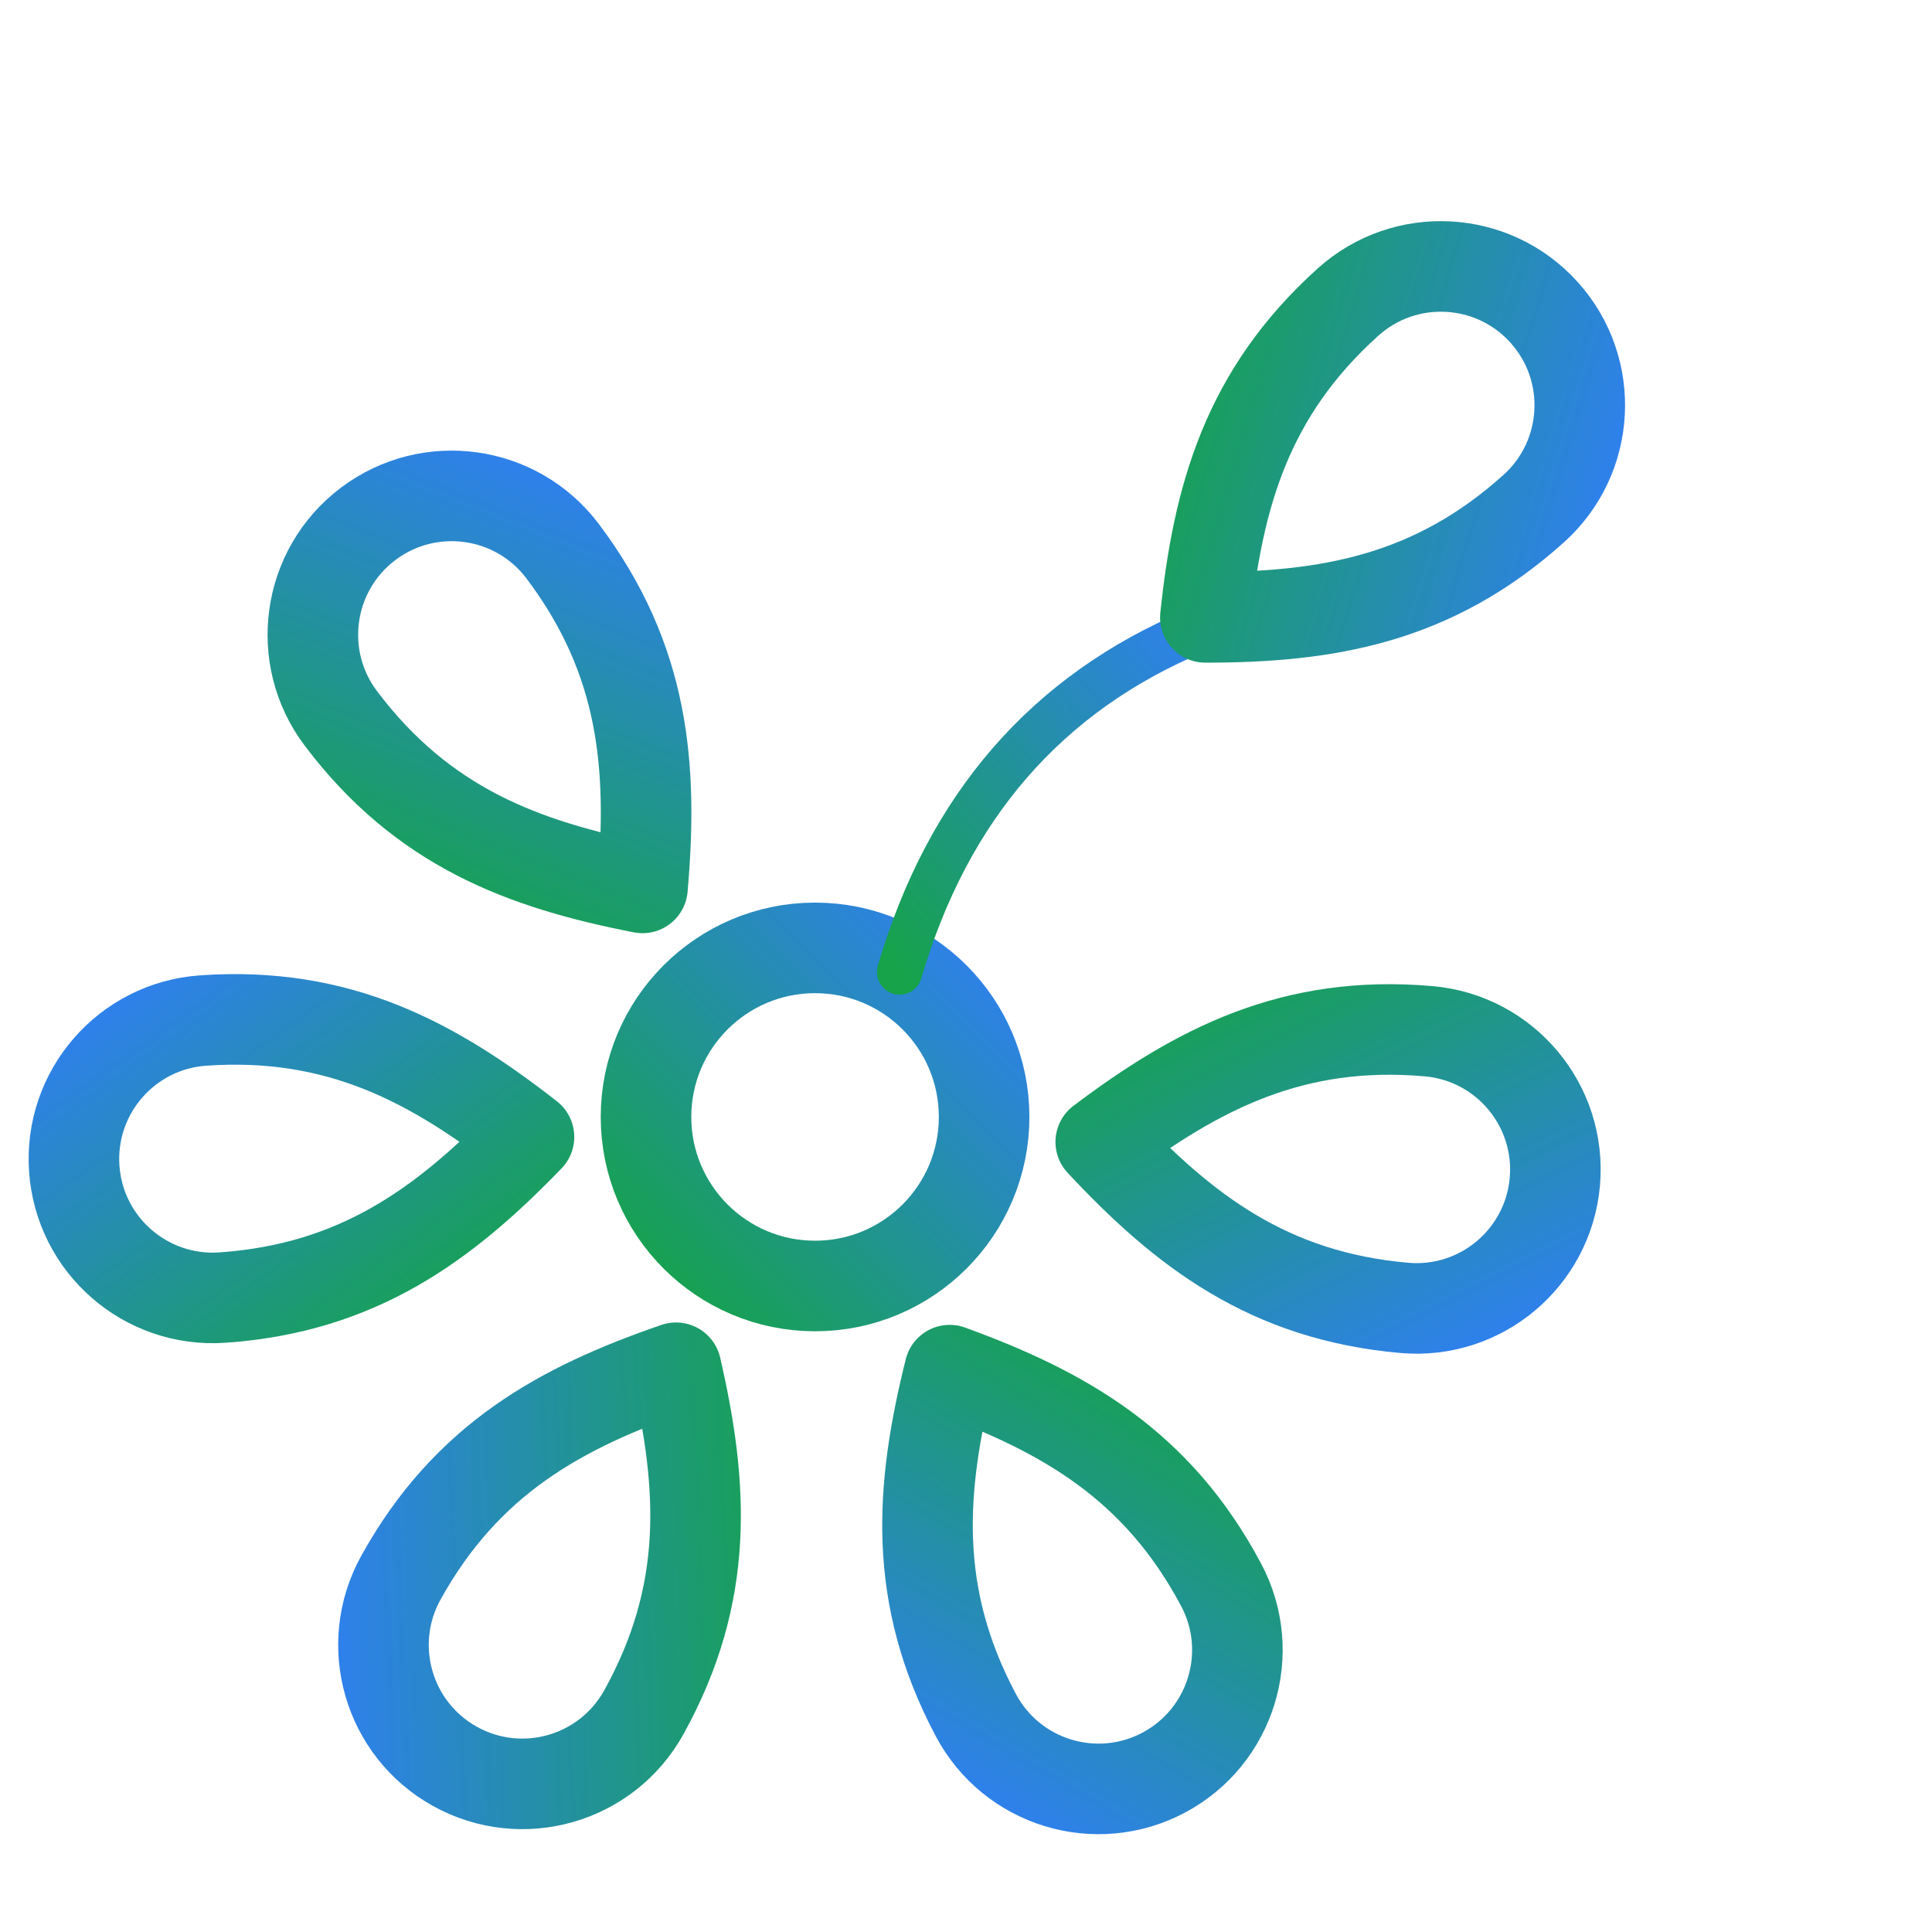
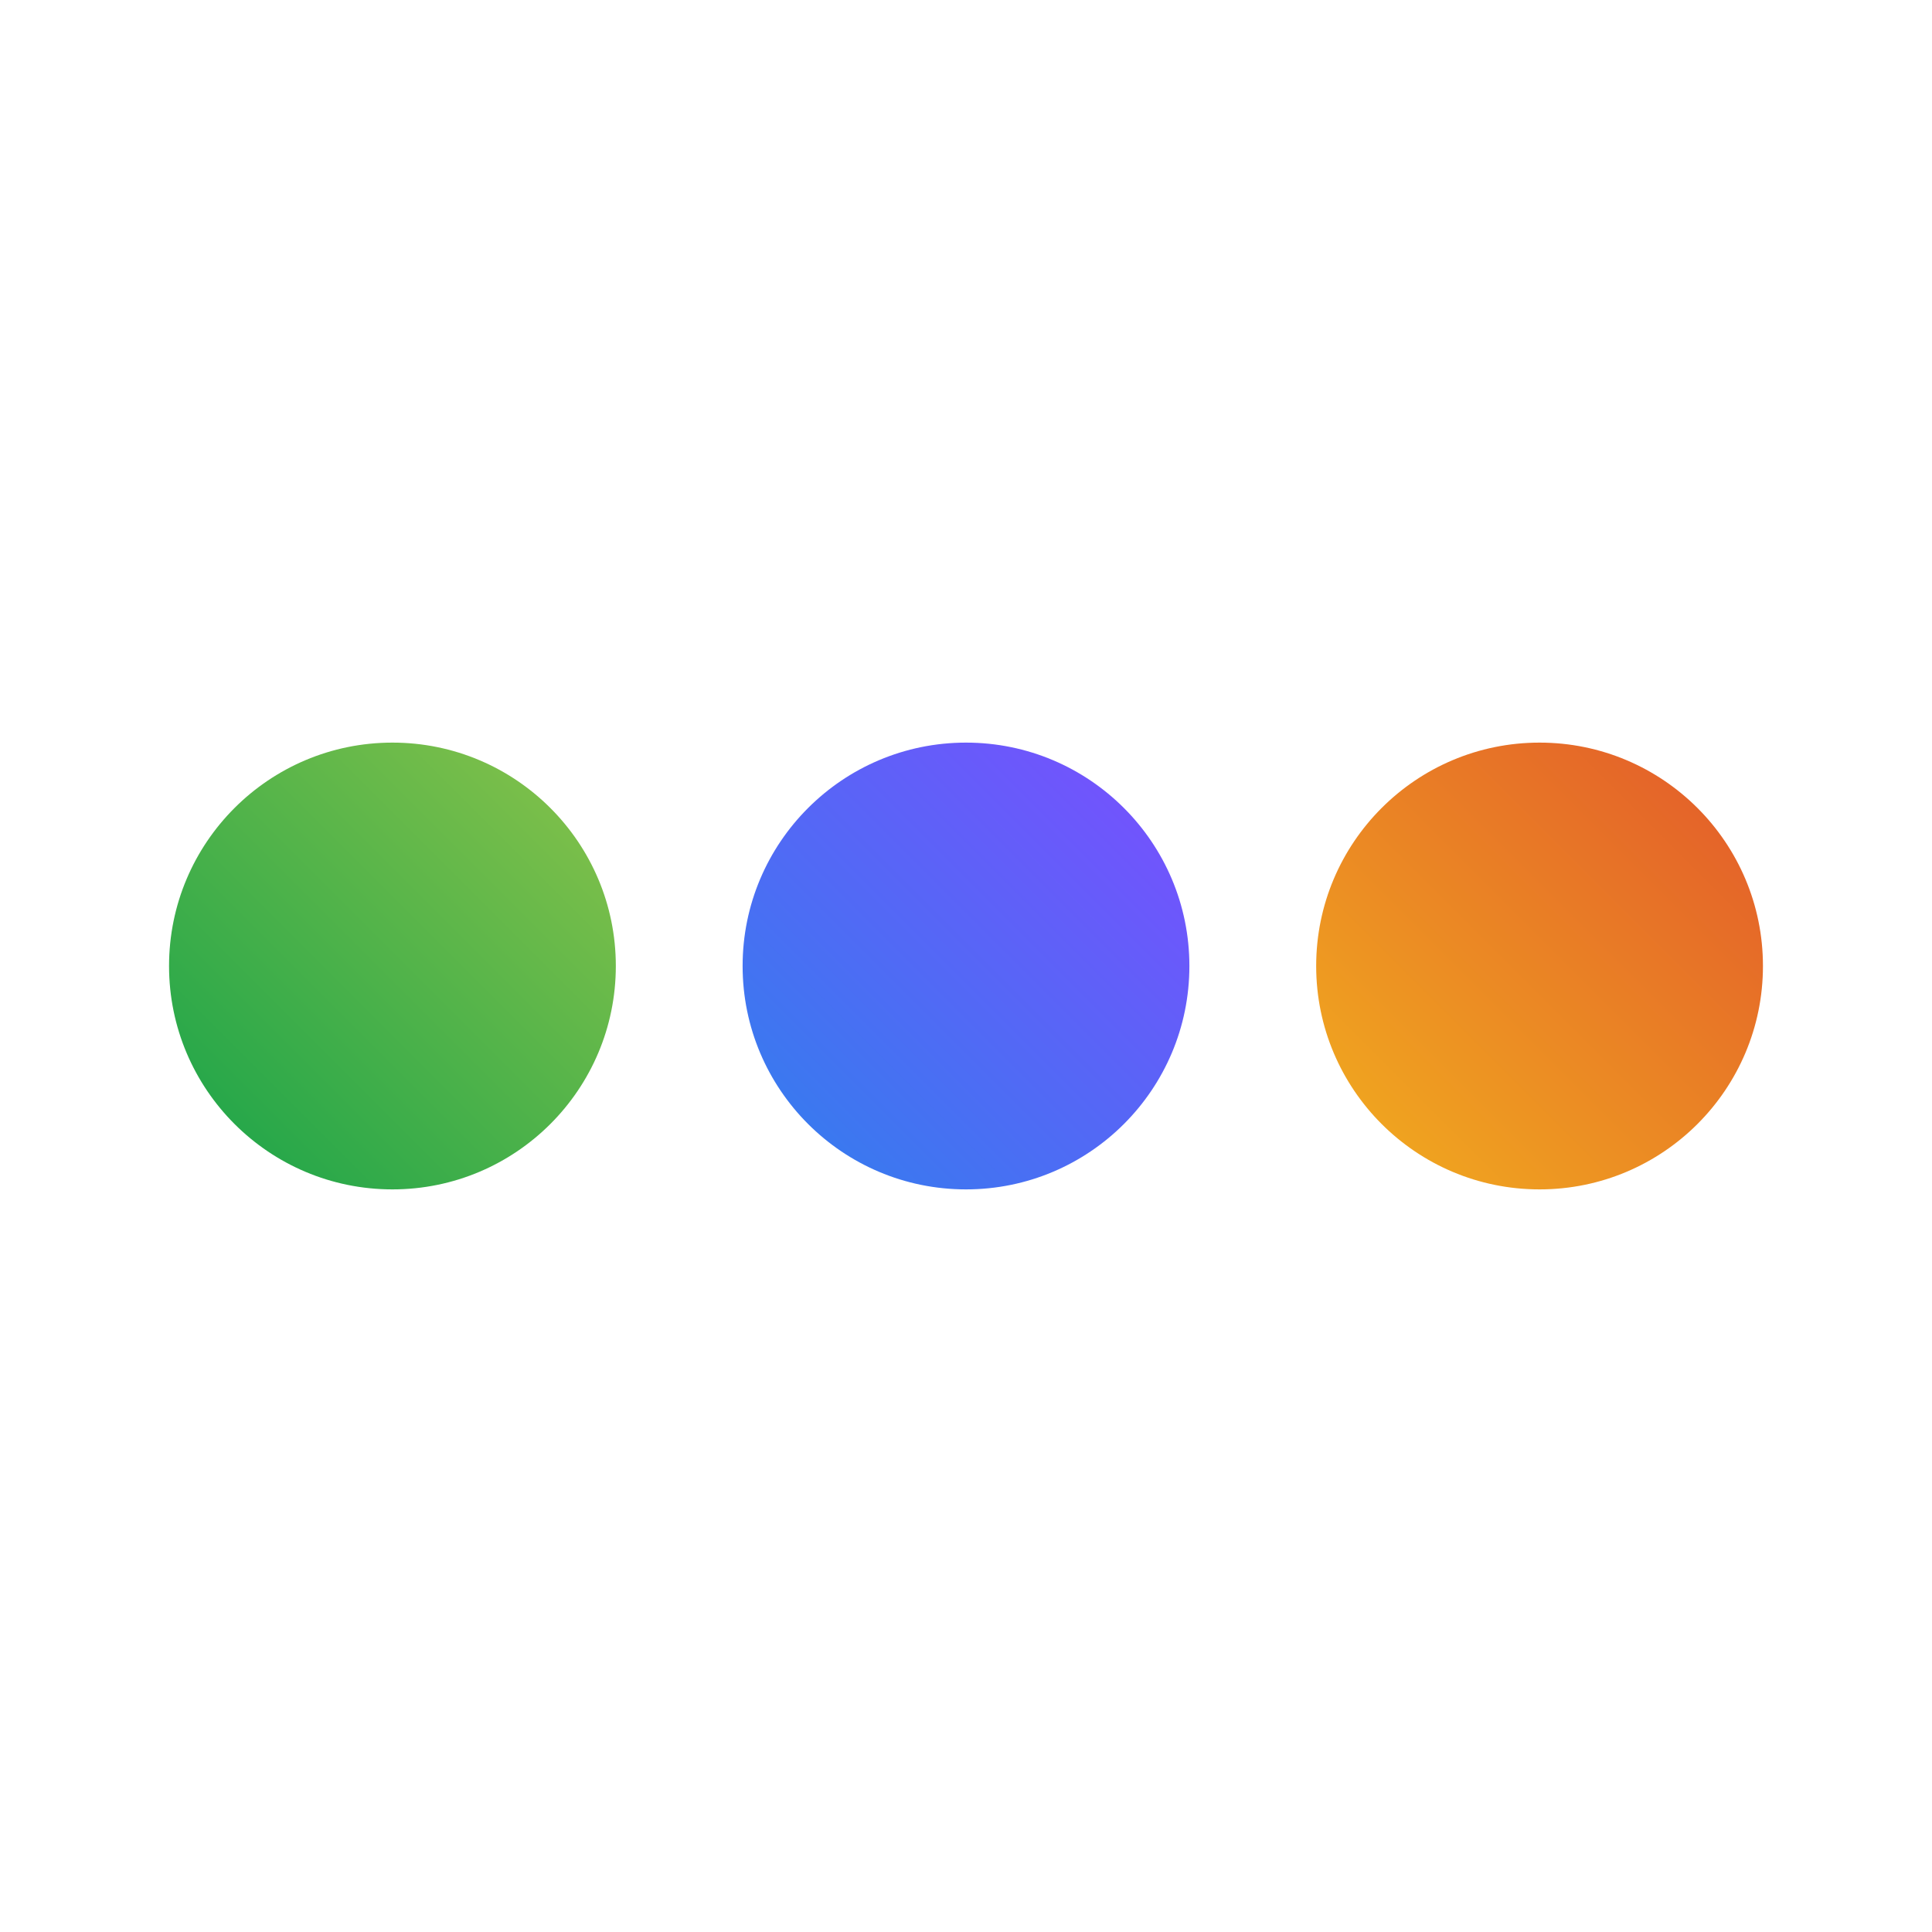
<svg xmlns="http://www.w3.org/2000/svg" viewBox="0 0 64 64" width="64" height="64">
  <defs>
-     <linearGradient id="gk" x1="0" y1="1" x2="1" y2="0">
+     <linearGradient id="gd1" x1="0" y1="1" x2="1" y2="0">
      <stop offset="0" stop-color="#16A34A" />
-       <stop offset="1" stop-color="#2F80ED" />
+       <stop offset="1" stop-color="#8BC34A" />
+     </linearGradient>
+     <linearGradient id="gd2" x1="0" y1="1" x2="1" y2="0">
+       <stop offset="0" stop-color="#2F80ED" />
+       <stop offset="1" stop-color="#7C4DFF" />
+     </linearGradient>
+     <linearGradient id="gd3" x1="0" y1="1" x2="1" y2="0">
+       <stop offset="0" stop-color="#F2B01E" />
+       <stop offset="1" stop-color="#E2572B" />
    </linearGradient>
  </defs>
-   <g fill="none" stroke="url(#gk)" stroke-width="3" stroke-linejoin="round" stroke-linecap="round">
-     <circle cx="27" cy="37" r="5.6" />
-     <path d="M0,-9.5 C2.7,-12.5 4.6,-15.5 4.6,-20 A4.6,4.6 0 0 0 -4.6,-20 C-4.6,-15.5 -2.7,-12.5 0,-9.5 Z" transform="translate(27 37) rotate(95)" />
-     <path d="M0,-9.5 C2.7,-12.5 4.6,-15.5 4.6,-20 A4.6,4.6 0 0 0 -4.6,-20 C-4.6,-15.5 -2.7,-12.5 0,-9.5 Z" transform="translate(27 37) rotate(152)" />
-     <path d="M0,-9.5 C2.7,-12.5 4.6,-15.5 4.6,-20 A4.6,4.6 0 0 0 -4.6,-20 C-4.6,-15.5 -2.7,-12.5 0,-9.5 Z" transform="translate(27 37) rotate(209)" />
-     <path d="M0,-9.5 C2.7,-12.5 4.6,-15.5 4.6,-20 A4.6,4.6 0 0 0 -4.6,-20 C-4.6,-15.5 -2.7,-12.5 0,-9.5 Z" transform="translate(27 37) rotate(266)" />
-     <path d="M0,-9.5 C2.7,-12.5 4.6,-15.5 4.6,-20 A4.6,4.6 0 0 0 -4.6,-20 C-4.6,-15.5 -2.7,-12.5 0,-9.5 Z" transform="translate(27 37) rotate(323)" />
-     <path class="thread" d="M29.8,32.2 Q32.2,24.0 39.6,20.9" stroke-width="1.5" />
-     <path class="fly" d="M0,-9.5 C2.7,-12.5 4.6,-15.5 4.6,-20 A4.6,4.6 0 0 0 -4.6,-20 C-4.6,-15.5 -2.7,-12.5 0,-9.5 Z" transform="translate(27 37) rotate(38) translate(0 -11.5) rotate(10 0 -9.5)" />
-   </g>
+   <circle cx="13" cy="32" r="7.4" fill="url(#gd1)" />
+   <circle cx="32" cy="32" r="7.4" fill="url(#gd2)" />
+   <circle cx="51" cy="32" r="7.4" fill="url(#gd3)" />
</svg>
